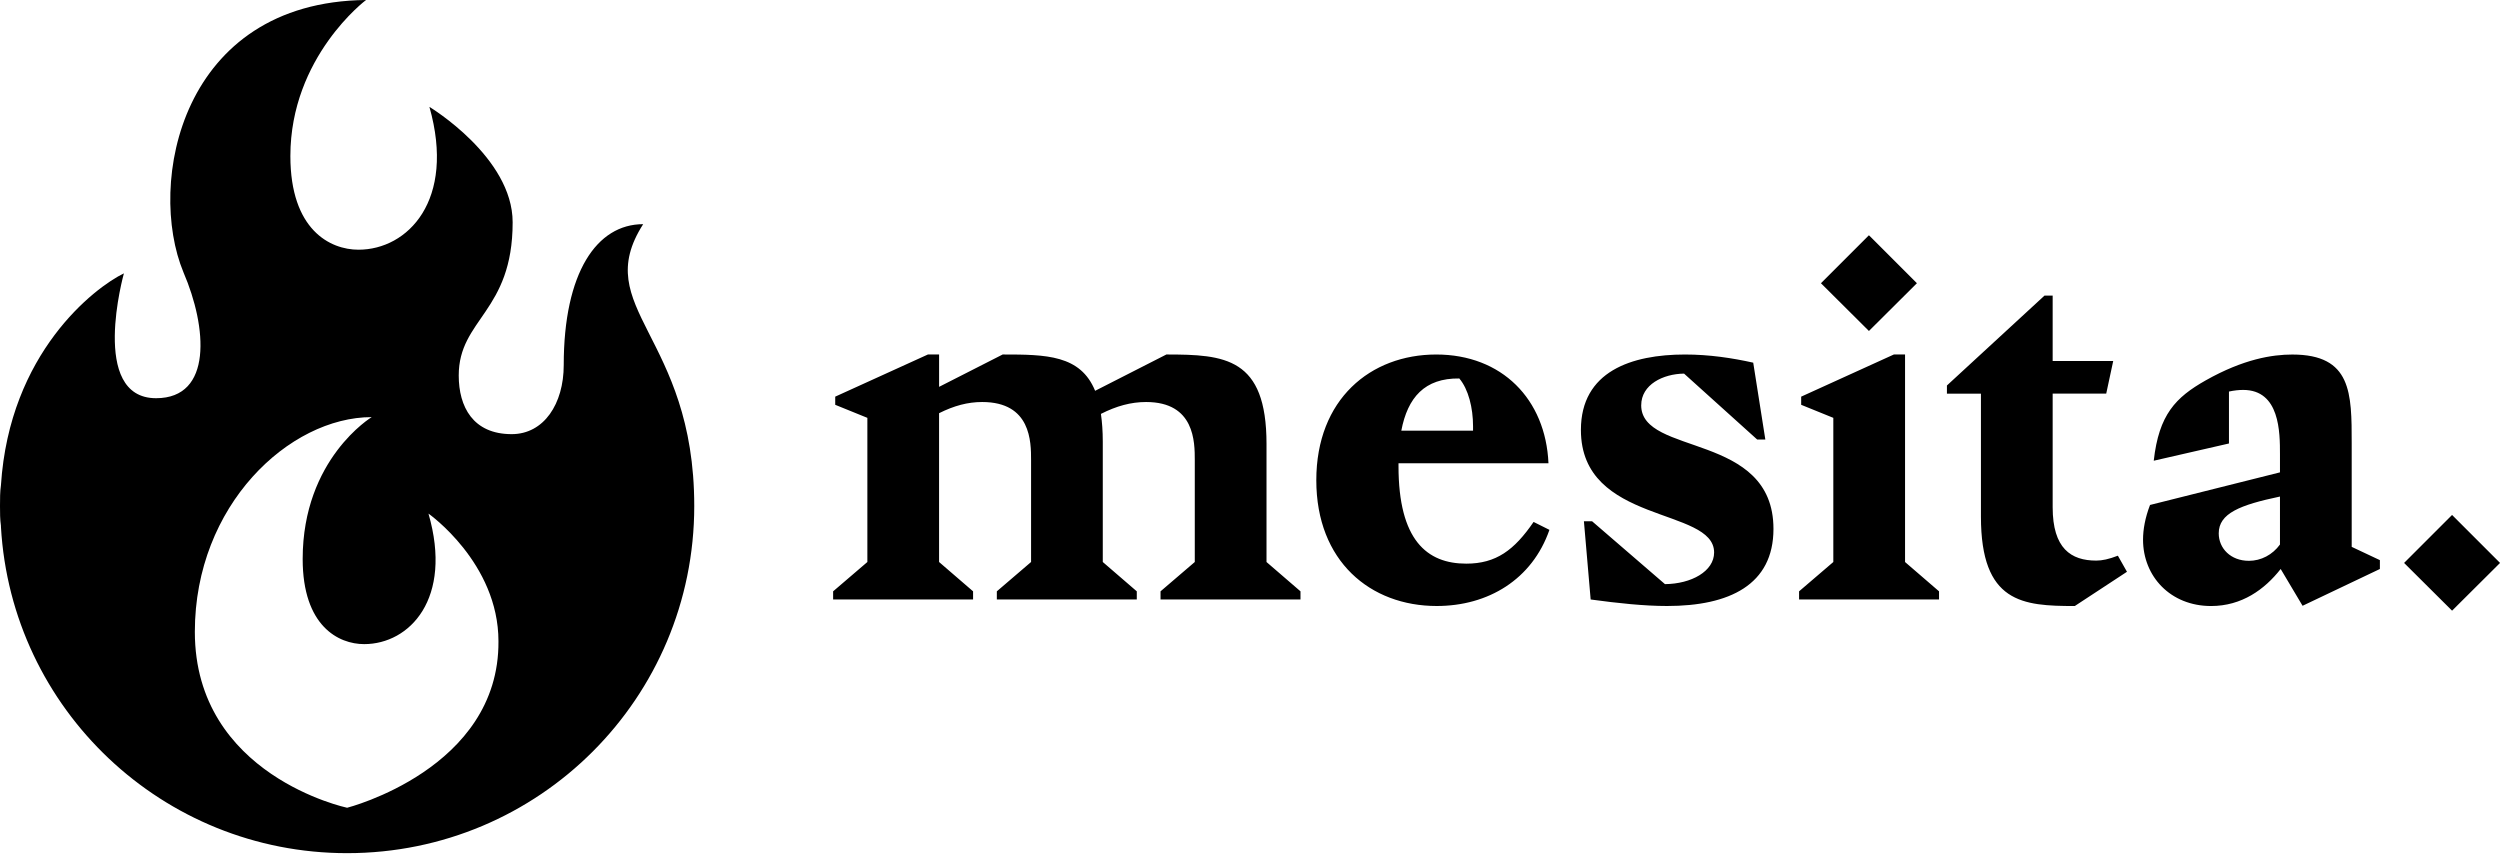
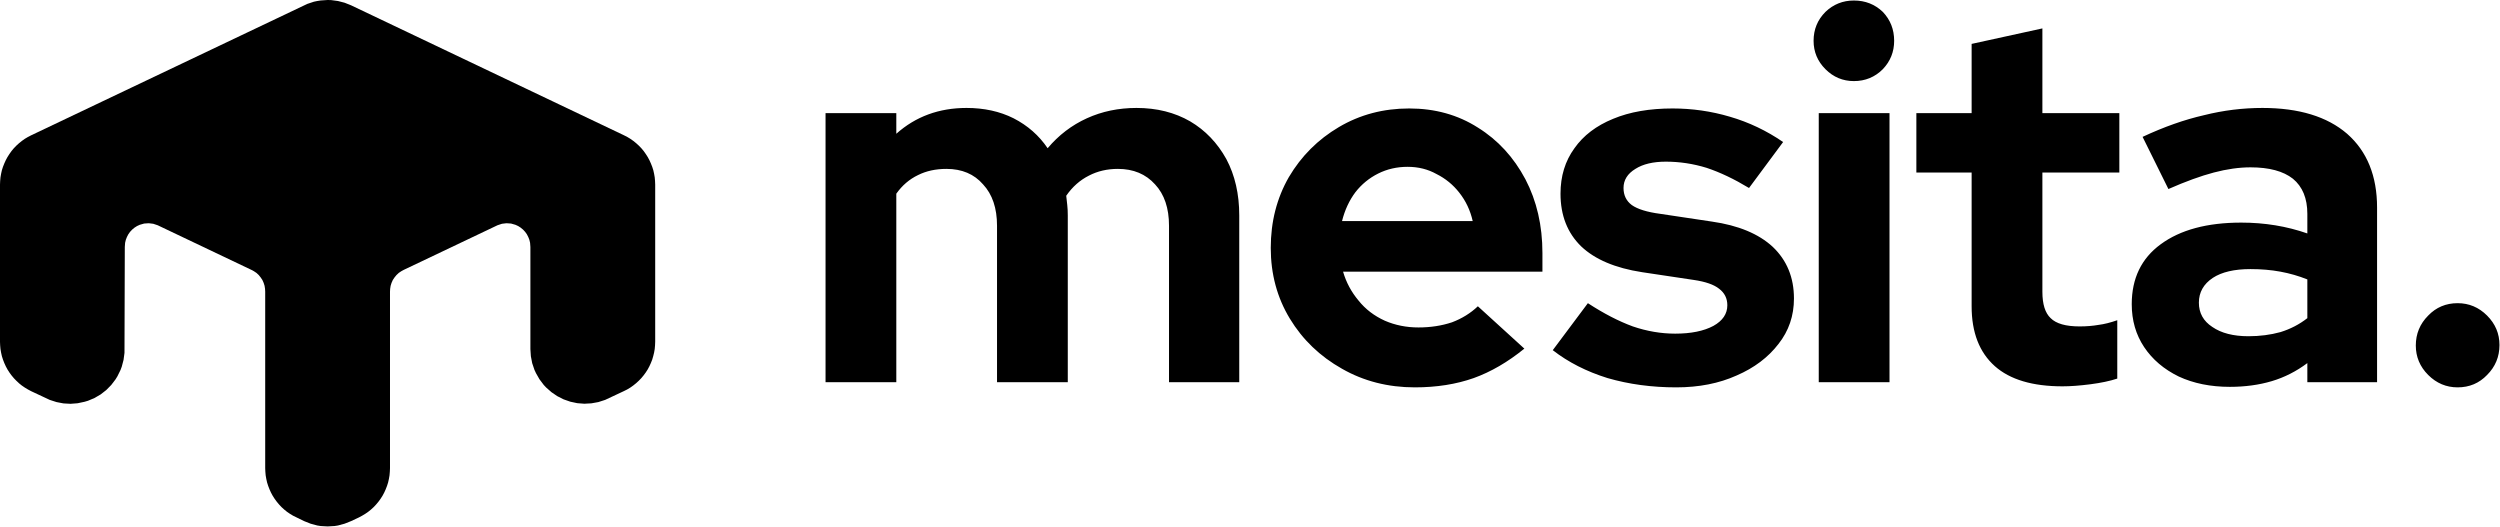
- <svg xmlns="http://www.w3.org/2000/svg" viewBox="0 0 293.03 100" fill="currentColor" role="img" aria-label="Mesita">
-   <g transform="translate(-14.745 -5.3215) scale(1.108647)">
-     <path d="M81.3,28.5c-4.9,0-8.4,5.1-8.4,14.9c0,4.1-2.1,7.3-5.5,7.3c-4.1,0-5.6-2.9-5.6-6.2c0-6,5.7-6.7,5.7-16.2c0-6.9-8.8-12.2-8.8-12.2c2.8,9.9-2.3,15.1-7.5,15.1c-3,0-7.2-2.1-7.2-9.9c0-10.5,8-16.5,8-16.5C32.4,5,28.8,24.2,32.7,33.6c2.5,5.8,3.1,13.3-2.9,13.3c-7.1,0-3.4-13.2-3.4-13.2c-3.1,1.5-12.1,8.4-13,22.4c-0.1,0.7-0.1,1.4-0.1,2.2c0,0.7,0,1.4,0.1,2.1c0,0,0,0.1,0,0.1C14.5,79.8,30.5,95,50,95c20.3,0,36.7-16.4,36.7-36.7C86.7,40.2,75.6,37.4,81.3,28.5z M50,90.2c0,0-16.1-3.4-16.1-18.6c0-13.4,10-22.7,18.7-22.7c0,0-7.3,4.4-7.3,15c0,7.1,3.8,9,6.5,9c4.8,0,9.4-4.8,6.8-13.8c0,0,7.4,5.2,7.4,13.5C66.1,86.1,50,90.2,50,90.2z" />
+ <svg xmlns="http://www.w3.org/2000/svg" viewBox="0 0 474.83 100" fill="currentColor" role="img" aria-label="Mesita">
+   <g transform="translate(-11.8517 -24.0737) scale(1.48146)">
+     <path d="M11.99 33.6 11.58 33.81 11.18 34.05 10.8 34.32 10.44 34.61 10.1 34.92 9.78 35.25 9.48 35.61 9.21 35.99 8.96 36.38 8.74 36.79 8.55 37.21 8.38 37.64 8.24 38.08 8.14 38.53 8.06 38.99 8.02 39.45 8 39.92 8 60.08 8.02 60.54 8.06 61 8.14 61.46 8.24 61.91 8.38 62.35 8.55 62.79 8.74 63.21 8.96 63.62 9.21 64.01 9.48 64.38 9.78 64.74 10.1 65.07 10.44 65.39 10.8 65.68 11.18 65.94 11.58 66.18 11.99 66.4 14.38 67.52 15.25 67.8 16.14 67.97 17.05 68.02 17.95 67.95 18.84 67.76 19.28 67.63 20.11 67.28 20.9 66.82 21.62 66.26 22.26 65.61 22.81 64.89 23.05 64.5 23.45 63.69 23.61 63.26 23.84 62.39 23.96 61.49 24 47.92 24.04 47.38 24.13 47 24.27 46.64 24.45 46.29 24.67 45.98 24.94 45.69 25.24 45.44 25.57 45.23 25.92 45.07 26.48 44.91 27.07 44.87 27.65 44.94 28.22 45.13 40.34 50.9 40.55 51.02 40.88 51.24 41.17 51.51 41.42 51.82 41.64 52.15 41.8 52.51 41.92 52.89 41.98 53.28 42 53.64 42 76.27 42.02 76.73 42.06 77.19 42.14 77.65 42.24 78.1 42.38 78.54 42.55 78.98 42.74 79.4 42.96 79.81 43.21 80.2 43.48 80.57 43.78 80.93 44.1 81.27 44.44 81.58 44.8 81.87 45.18 82.13 45.58 82.37 46.99 83.06 47.82 83.39 48.67 83.62 49.11 83.69 50 83.74 50.89 83.69 51.33 83.62 52.18 83.39 53.01 83.06 54.01 82.59 54.42 82.37 54.82 82.13 55.2 81.87 55.56 81.58 55.9 81.27 56.22 80.93 56.52 80.57 56.79 80.2 57.04 79.81 57.26 79.4 57.45 78.98 57.62 78.54 57.76 78.1 57.86 77.65 57.94 77.19 57.98 76.73 58 76.27 58 53.64 58.02 53.28 58.08 52.89 58.2 52.51 58.36 52.15 58.58 51.82 58.83 51.51 59.12 51.24 59.45 51.02 59.76 50.85 71.78 45.13 72.35 44.94 72.93 44.87 73.52 44.91 74.08 45.07 74.43 45.23 74.76 45.44 75.06 45.69 75.33 45.98 75.55 46.29 75.73 46.64 75.87 47 75.96 47.38 76 47.92 76 61.01 76.06 61.92 76.23 62.81 76.52 63.67 76.71 64.08 77.16 64.87 77.71 65.6 78.02 65.93 78.7 66.53 79.45 67.04 80.26 67.45 81.12 67.75 82.01 67.94 82.91 68.01 83.82 67.96 84.71 67.8 85.58 67.52 87.99 66.39 88.41 66.18 88.81 65.94 89.19 65.67 89.55 65.38 89.89 65.07 90.21 64.74 90.51 64.38 90.79 64 91.04 63.61 91.26 63.2 91.45 62.78 91.62 62.35 91.75 61.9 91.86 61.45 91.94 60.99 91.98 60.53 92 60.06 92 39.92 91.98 39.45 91.94 38.99 91.86 38.53 91.76 38.08 91.62 37.64 91.45 37.21 91.26 36.79 91.04 36.38 90.79 35.99 90.52 35.61 90.22 35.25 89.9 34.92 89.56 34.61 89.2 34.32 88.82 34.05 88.42 33.81 88.01 33.6 53.01 16.93 52.18 16.6 51.33 16.38 50.44 16.26 50 16.25 49.11 16.31 48.67 16.38 48.24 16.47 47.4 16.75Z" />
  </g>
-   <g transform="translate(96.6124 14.3651) scale(2.795105)">
-     <path d="M18.545 18.428 l1.426 1.23 l0 0.342 l-5.869 0 l0 -0.342 l1.436 -1.23 l0 -4.268 c0 -0.762 0 -2.441 -2.041 -2.441 c-0.635 0 -1.24 0.166 -1.895 0.498 c0.049 0.342 0.078 0.723 0.078 1.162 l0 5.049 l1.426 1.23 l0 0.342 l-5.869 0 l0 -0.342 l1.436 -1.23 l0 -4.268 c0 -0.771 0 -2.441 -2.051 -2.441 c-0.605 0 -1.182 0.156 -1.807 0.469 l0 6.24 l1.426 1.23 l0 0.342 l-5.869 0 l0 -0.342 l1.436 -1.23 l0 -6.045 l-1.348 -0.547 l0 -0.342 l3.887 -1.768 l0.469 0 l0 1.357 l2.666 -1.357 c1.826 0 3.262 0.02 3.877 1.523 l2.988 -1.523 c2.451 0 4.199 0.127 4.199 3.75 l0 4.951 z M29.746 16.748 l0.664 0.332 c-0.723 2.08 -2.568 3.193 -4.727 3.193 c-2.783 0 -5.049 -1.875 -5.049 -5.273 s2.275 -5.273 5.029 -5.273 s4.59 1.875 4.707 4.561 l-6.289 0 l0 0.117 c0 3.105 1.191 4.092 2.842 4.092 c1.25 0 2.012 -0.566 2.822 -1.748 z M26.631 10.732 c-1.455 -0.02 -2.168 0.801 -2.432 2.188 l3.008 0 l0 -0.186 c0 -0.771 -0.195 -1.553 -0.576 -2.002 z M34.258 11.855 c0 2.139 5.547 1.113 5.547 5.186 c0 2.344 -1.846 3.232 -4.463 3.232 c-0.957 0 -2.061 -0.117 -3.203 -0.273 l-0.283 -3.281 l0.342 0 l3.057 2.637 c1.104 -0.01 2.061 -0.537 2.061 -1.328 c0 -1.914 -5.586 -1.162 -5.586 -5.137 c0 -2.461 2.129 -3.164 4.365 -3.164 c1.016 0 1.982 0.146 2.861 0.342 l0.508 3.223 l-0.342 0 l-3.066 -2.764 c-0.879 0.01 -1.797 0.459 -1.797 1.328 z M36.963 10.693 l0.078 0.039 c-0.029 -0.01 -0.049 -0.029 -0.078 -0.039 z M45.82 6.738 l-2.012 2.002 l-2.012 -2.002 l2.012 -2.012 z M45.322 18.428 l1.426 1.23 l0 0.342 l-5.869 0 l0 -0.342 l1.436 -1.23 l0 -6.045 l-1.348 -0.547 l0 -0.342 l3.887 -1.768 l0.469 0 l0 8.701 z M54.248 18.164 l0.381 0.674 l-2.188 1.436 c-2.188 0 -3.936 -0.127 -3.936 -3.75 l0 -5.156 l-1.426 0 l0 -0.342 l4.092 -3.77 l0.342 0 l0 2.744 l2.539 0 l-0.293 1.367 l-2.246 0 l0 4.766 c0 1.729 0.771 2.236 1.826 2.236 c0.254 0 0.527 -0.059 0.908 -0.205 z M64.053 17.793 l1.182 0.557 l0 0.371 l-3.242 1.543 l-0.918 -1.543 c-0.674 0.859 -1.631 1.553 -2.92 1.553 c-1.699 0 -2.852 -1.24 -2.852 -2.783 c0 -0.43 0.088 -0.918 0.293 -1.455 l5.449 -1.367 l0 -0.762 c0 -0.908 0 -2.695 -1.543 -2.695 c-0.176 0 -0.371 0.02 -0.596 0.068 l0 2.178 l-3.154 0.723 c0.215 -1.934 0.918 -2.656 2.178 -3.369 c1.592 -0.898 2.793 -1.084 3.633 -1.084 c2.49 0 2.49 1.621 2.49 3.721 l0 4.346 z M59.736 18.379 c0.518 0 0.996 -0.254 1.309 -0.684 l0 -2.012 c-1.67 0.352 -2.568 0.703 -2.568 1.543 c0 0.635 0.508 1.152 1.26 1.152 z M68.262 20.469 l-2.012 -2.002 l2.012 -2.012 l2.012 2.012 z" />
+   <g transform="translate(156.7981 72.5917) scale(0.098097)">
+     <path d="M0 0V-521H137V-481Q193 -531 273 -531Q324 -531 364 -511Q405 -490 430 -453Q462 -491 506 -511Q550 -531 602 -531Q661 -531 706 -505Q750 -479 776 -432Q801 -385 801 -323V0H665V-303Q665 -354 638 -383Q611 -413 566 -413Q535 -413 510 -400Q484 -387 466 -361Q467 -352 468 -343Q469 -334 469 -323V0H332V-303Q332 -354 305 -383Q279 -413 234 -413Q203 -413 179 -401Q154 -389 137 -365V0Z M1141 10Q1063 10 1000 -26Q936 -62 899 -123Q862 -184 862 -260Q862 -336 897 -397Q933 -458 994 -494Q1055 -530 1130 -530Q1205 -530 1263 -493Q1321 -457 1355 -393Q1388 -330 1388 -250V-214H1002Q1011 -183 1032 -158Q1052 -133 1083 -119Q1113 -106 1148 -106Q1183 -106 1213 -116Q1242 -127 1263 -147L1353 -65Q1305 -26 1255 -8Q1204 10 1141 10ZM1000 -312H1253Q1246 -343 1227 -367Q1209 -390 1183 -403Q1158 -417 1127 -417Q1096 -417 1070 -404Q1044 -391 1026 -368Q1008 -344 1000 -312Z M1647 10Q1576 10 1514 -8Q1453 -27 1408 -62L1476 -153Q1522 -123 1563 -108Q1604 -94 1645 -94Q1691 -94 1719 -109Q1746 -124 1746 -149Q1746 -169 1730 -181Q1715 -193 1681 -198L1581 -213Q1503 -225 1463 -263Q1423 -302 1423 -365Q1423 -416 1450 -453Q1476 -490 1525 -510Q1573 -530 1640 -530Q1697 -530 1751 -514Q1806 -498 1854 -465L1788 -376Q1745 -402 1706 -415Q1667 -427 1627 -427Q1590 -427 1568 -413Q1545 -399 1545 -376Q1545 -355 1561 -343Q1578 -331 1616 -326L1716 -311Q1793 -300 1834 -262Q1875 -223 1875 -162Q1875 -112 1845 -74Q1815 -35 1764 -13Q1713 10 1647 10Z M1923 0V-521H2060V0ZM1991 -583Q1959 -583 1936 -606Q1913 -629 1913 -661Q1913 -694 1936 -717Q1959 -739 1991 -739Q2024 -739 2047 -717Q2069 -694 2069 -661Q2069 -629 2047 -606Q2024 -583 1991 -583Z M2395 8Q2308 8 2264 -31Q2219 -71 2219 -147V-406H2112V-521H2219V-655L2356 -685V-521H2505V-406H2356V-175Q2356 -139 2372 -124Q2388 -108 2428 -108Q2448 -108 2465 -111Q2481 -113 2501 -120V-7Q2480 0 2449 4Q2418 8 2395 8Z M2719 9Q2663 9 2620 -11Q2577 -32 2553 -68Q2529 -104 2529 -151Q2529 -226 2585 -267Q2642 -309 2741 -309Q2809 -309 2869 -288V-326Q2869 -371 2841 -394Q2813 -416 2759 -416Q2726 -416 2688 -406Q2650 -396 2600 -374L2550 -475Q2612 -504 2669 -517Q2725 -531 2782 -531Q2888 -531 2946 -481Q3004 -430 3004 -338V0H2869V-37Q2837 -13 2800 -2Q2763 9 2719 9ZM2659 -154Q2659 -124 2685 -107Q2711 -89 2755 -89Q2788 -89 2817 -97Q2846 -106 2869 -124V-199Q2844 -209 2817 -214Q2790 -219 2759 -219Q2712 -219 2686 -202Q2659 -184 2659 -154Z M3160 10Q3127 10 3103 -14Q3079 -38 3079 -71Q3079 -105 3103 -129Q3126 -153 3160 -153Q3193 -153 3217 -129Q3241 -105 3241 -72Q3241 -38 3217 -14Q3194 10 3160 10Z" />
  </g>
</svg>
